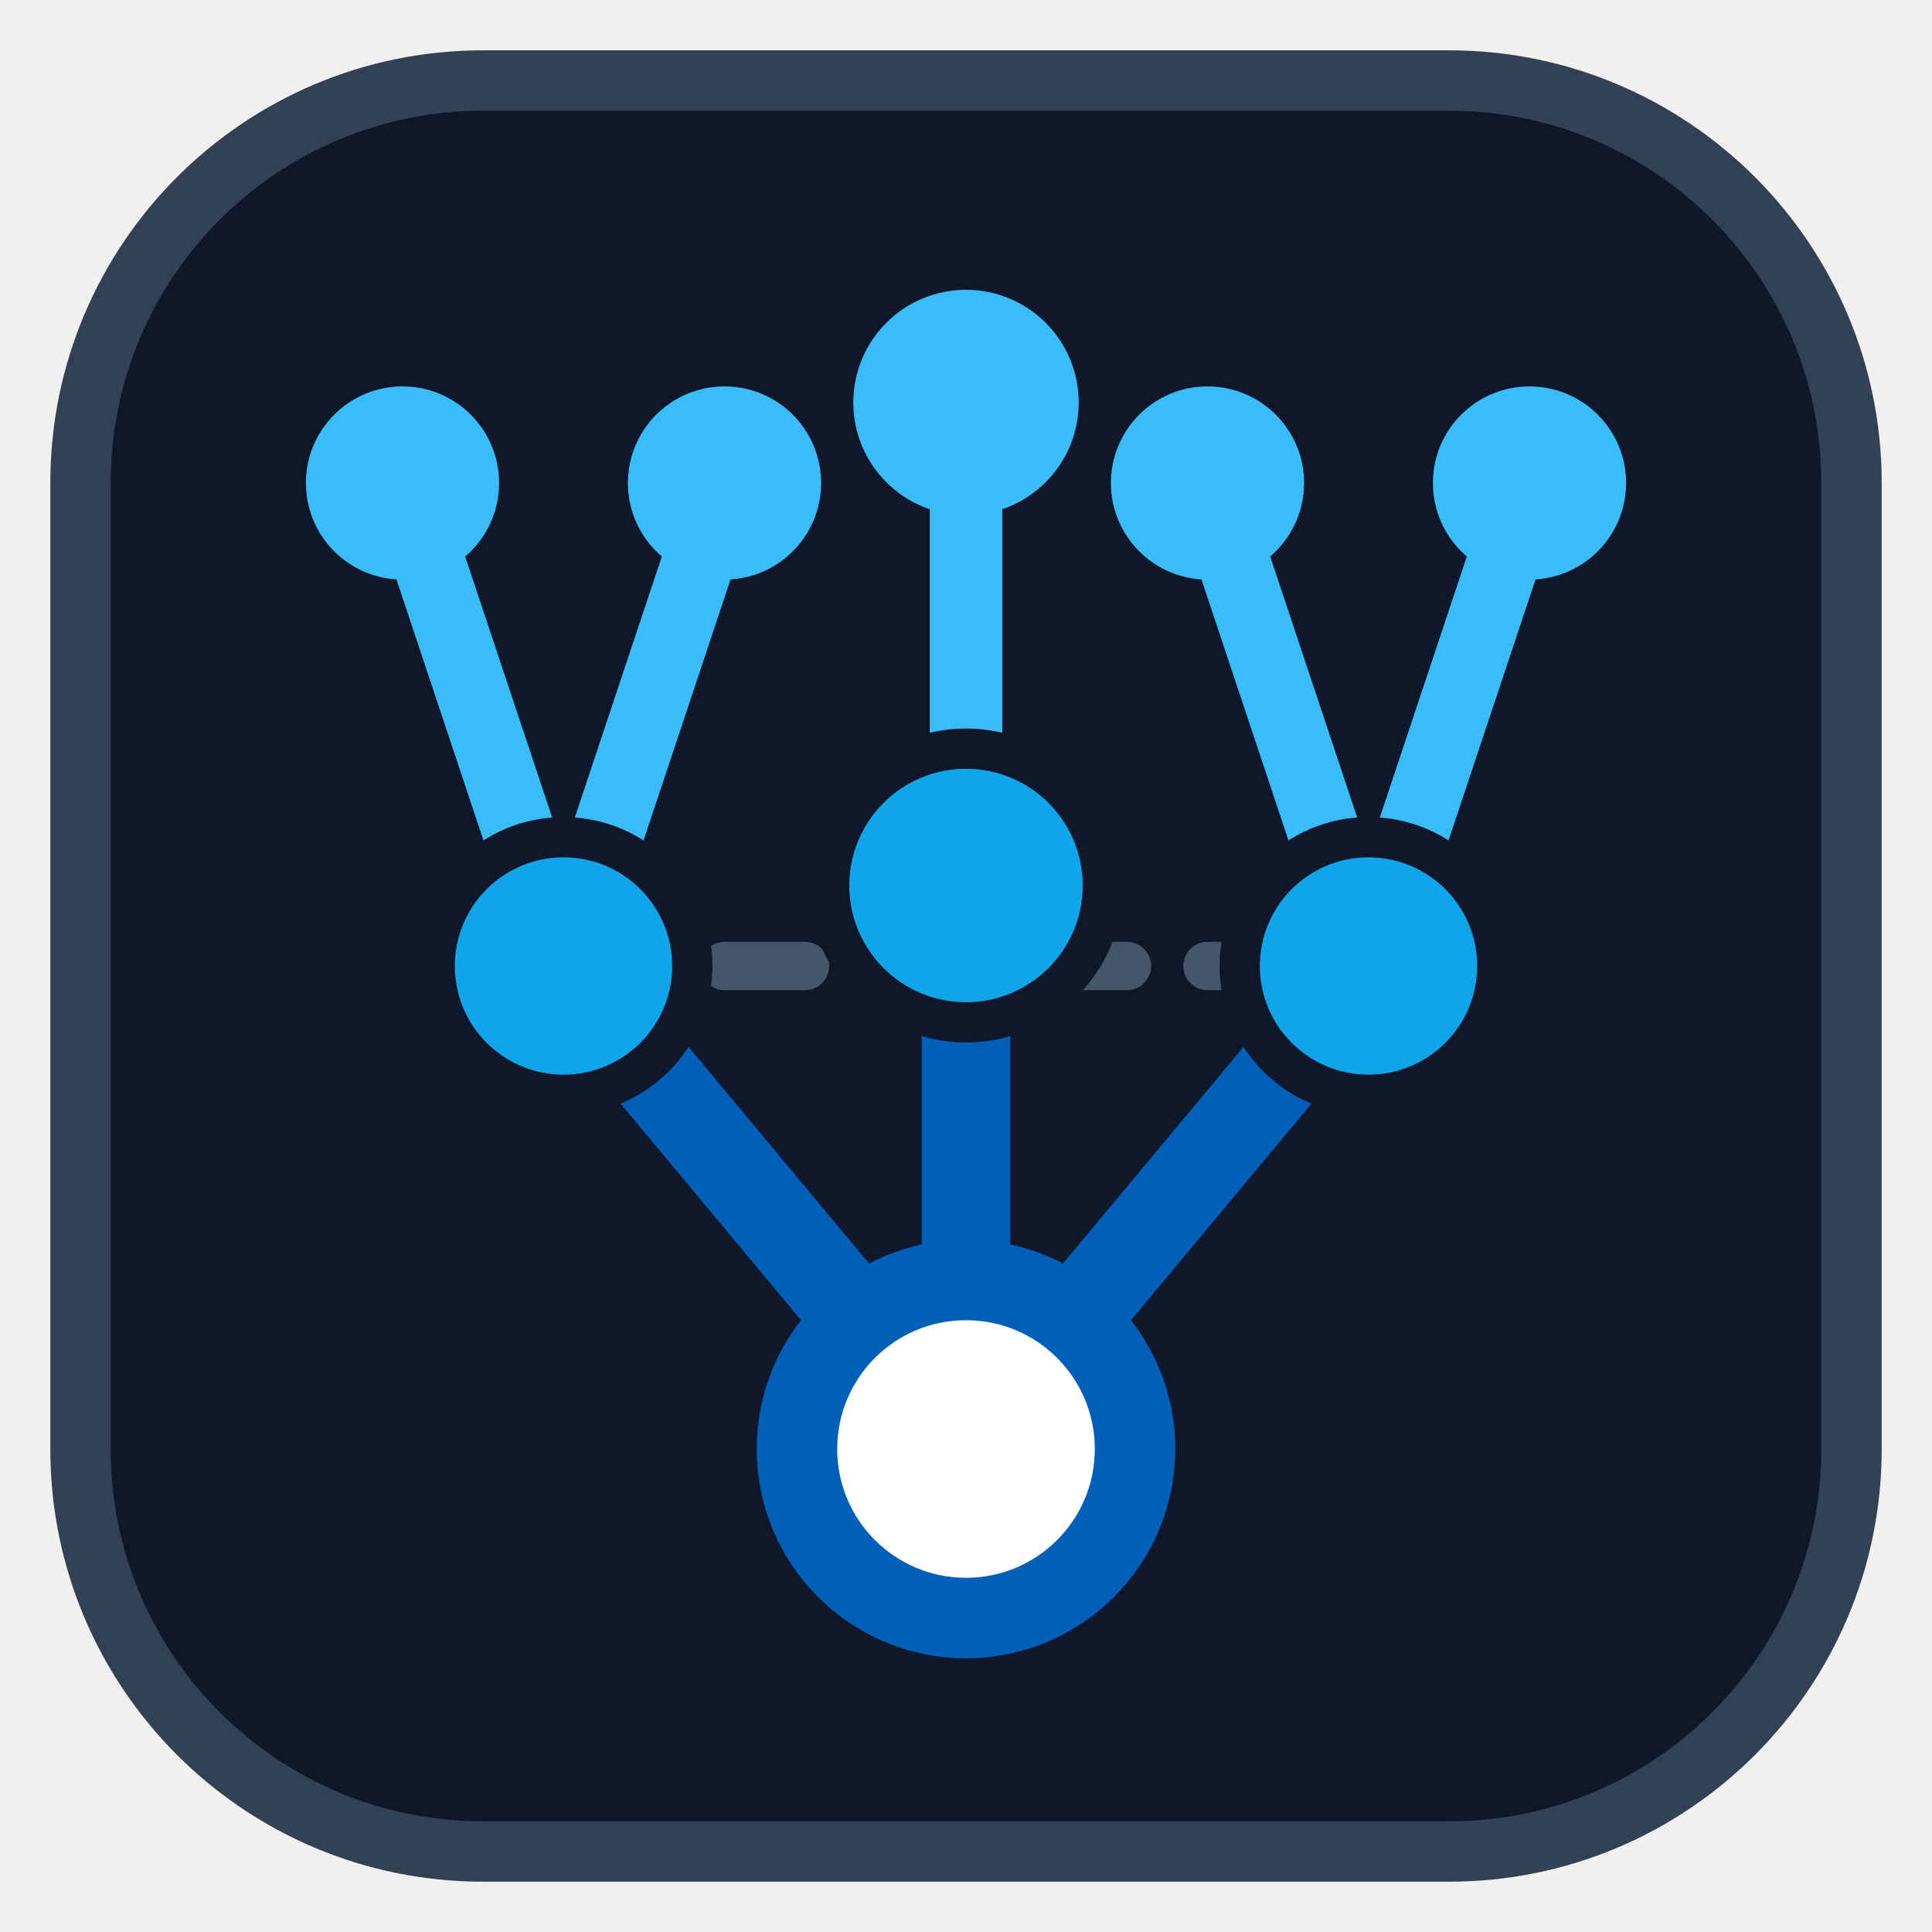
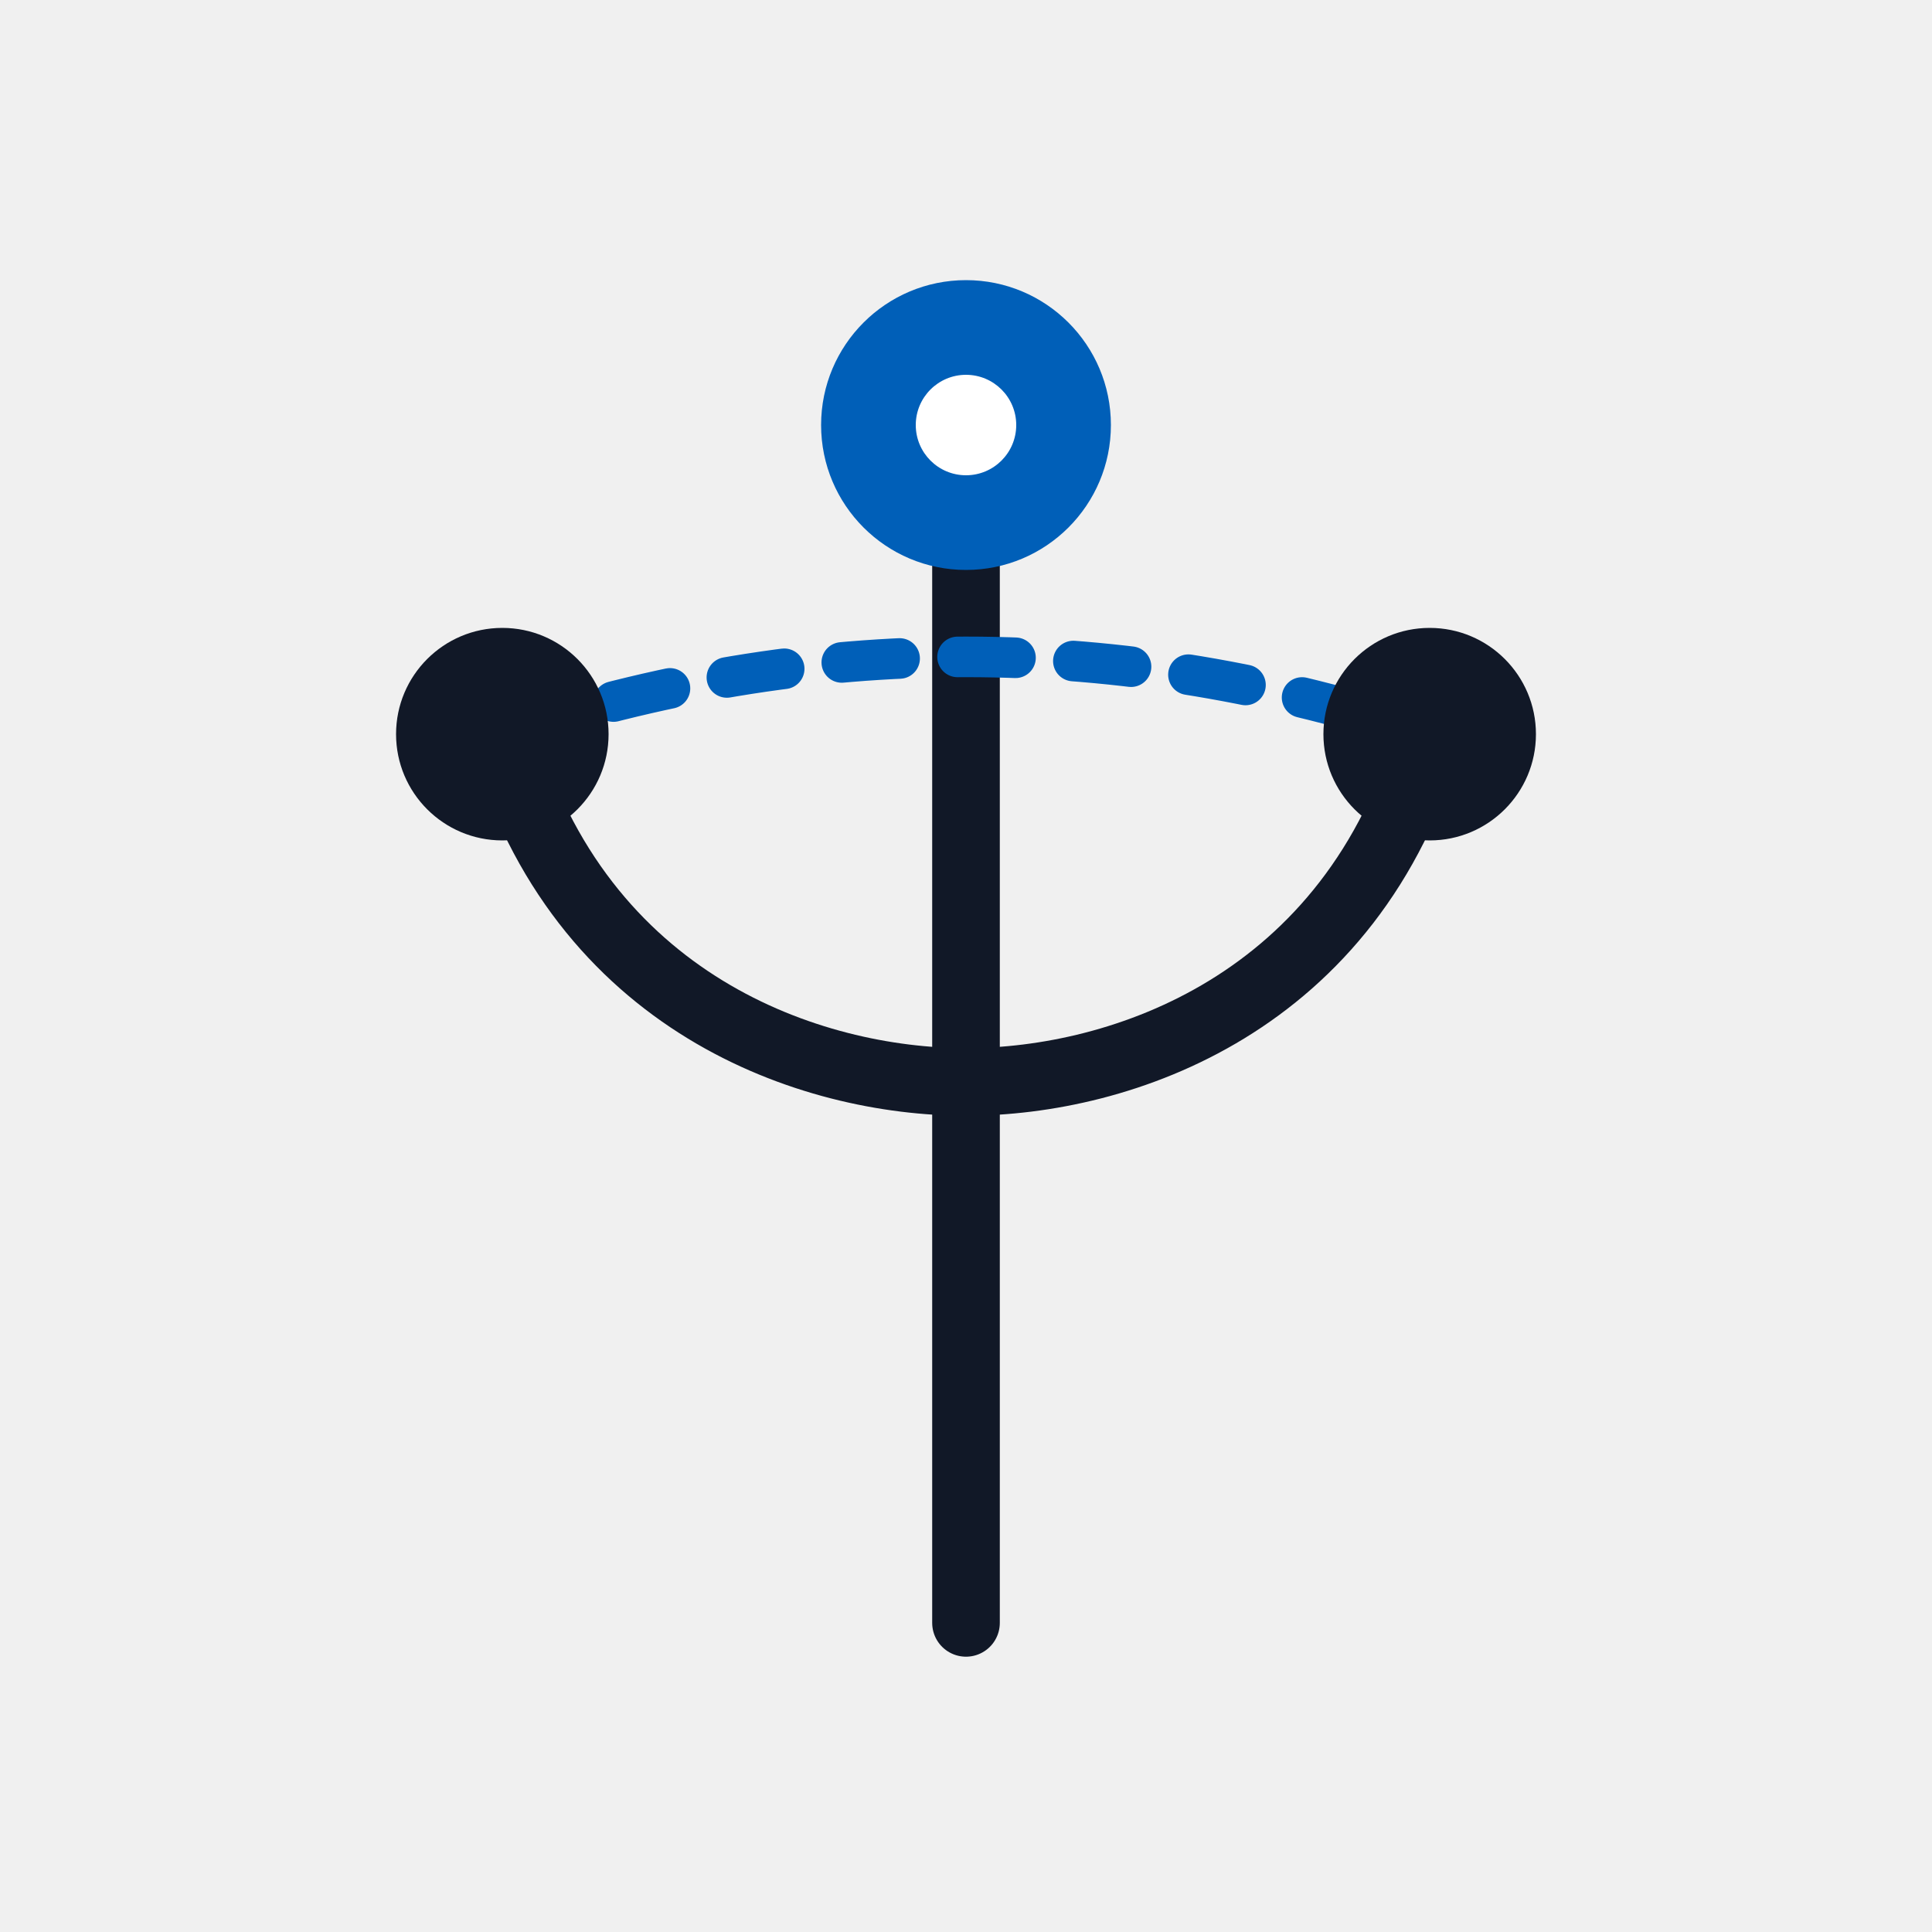
- <svg xmlns="http://www.w3.org/2000/svg" viewBox="0 0 48 48" fill="none" width="48" height="48">
-   <rect x="2" y="2" width="44" height="44" rx="10" fill="#0F172A" stroke="#334155" stroke-width="1.5" />
-   <line x1="24" y1="36" x2="14" y2="24" stroke="#005FB8" stroke-width="2.2" stroke-linecap="round" />
-   <line x1="24" y1="36" x2="24" y2="22" stroke="#005FB8" stroke-width="2.2" stroke-linecap="round" />
-   <line x1="24" y1="36" x2="34" y2="24" stroke="#005FB8" stroke-width="2.2" stroke-linecap="round" />
-   <line x1="14" y1="24" x2="10" y2="12" stroke="#38BDF8" stroke-width="1.8" stroke-linecap="round" />
-   <line x1="14" y1="24" x2="18" y2="12" stroke="#38BDF8" stroke-width="1.8" stroke-linecap="round" />
-   <line x1="24" y1="22" x2="24" y2="10" stroke="#38BDF8" stroke-width="1.8" stroke-linecap="round" />
-   <line x1="34" y1="24" x2="30" y2="12" stroke="#38BDF8" stroke-width="1.8" stroke-linecap="round" />
-   <line x1="34" y1="24" x2="38" y2="12" stroke="#38BDF8" stroke-width="1.8" stroke-linecap="round" />
-   <line x1="14" y1="24" x2="34" y2="24" stroke="#475569" stroke-width="1.2" stroke-dasharray="2 2" stroke-linecap="round" />
-   <circle cx="10" cy="12" r="2.4" fill="#38BDF8" />
-   <circle cx="18" cy="12" r="2.4" fill="#38BDF8" />
-   <circle cx="24" cy="10" r="2.8" fill="#38BDF8" />
-   <circle cx="30" cy="12" r="2.4" fill="#38BDF8" />
-   <circle cx="38" cy="12" r="2.4" fill="#38BDF8" />
-   <circle cx="14" cy="24" r="3.2" fill="#0EA5E9" stroke="#0F172A" stroke-width="1" />
-   <circle cx="24" cy="22" r="3.4" fill="#0EA5E9" stroke="#0F172A" stroke-width="1" />
-   <circle cx="34" cy="24" r="3.2" fill="#0EA5E9" stroke="#0F172A" stroke-width="1" />
-   <circle cx="24" cy="36" r="4.2" fill="#FFFFFF" stroke="#005FB8" stroke-width="2" />
+ <svg xmlns="http://www.w3.org/2000/svg" viewBox="0 0 100 100" width="100%" height="100%">
+   <g fill="none">
+     <line x1="50" y1="84" x2="50" y2="56" stroke="#111827" stroke-width="3.5" stroke-linecap="round" />
+     <path d="M 50 56 C 42 56 30 52 26 38" stroke="#111827" stroke-width="3.5" stroke-linecap="round" />
+     <path d="M 50 56 C 58 56 70 52 74 38" stroke="#111827" stroke-width="3.5" stroke-linecap="round" />
+     <line x1="50" y1="56" x2="50" y2="24" stroke="#111827" stroke-width="3.5" stroke-linecap="round" />
+     <path d="M 26 38 Q 50 30 74 38" stroke="#005FB8" stroke-width="2.1" stroke-dasharray="3 3" stroke-linecap="round" />
+     <circle cx="26" cy="38" r="5.5" fill="#111827" />
+     <circle cx="74" cy="38" r="5.5" fill="#111827" />
+     <circle cx="50" cy="22" r="7.5" fill="#005FB8" />
+     <circle cx="50" cy="22" r="2.6" fill="#FFFFFF" />
+   </g>
</svg>
